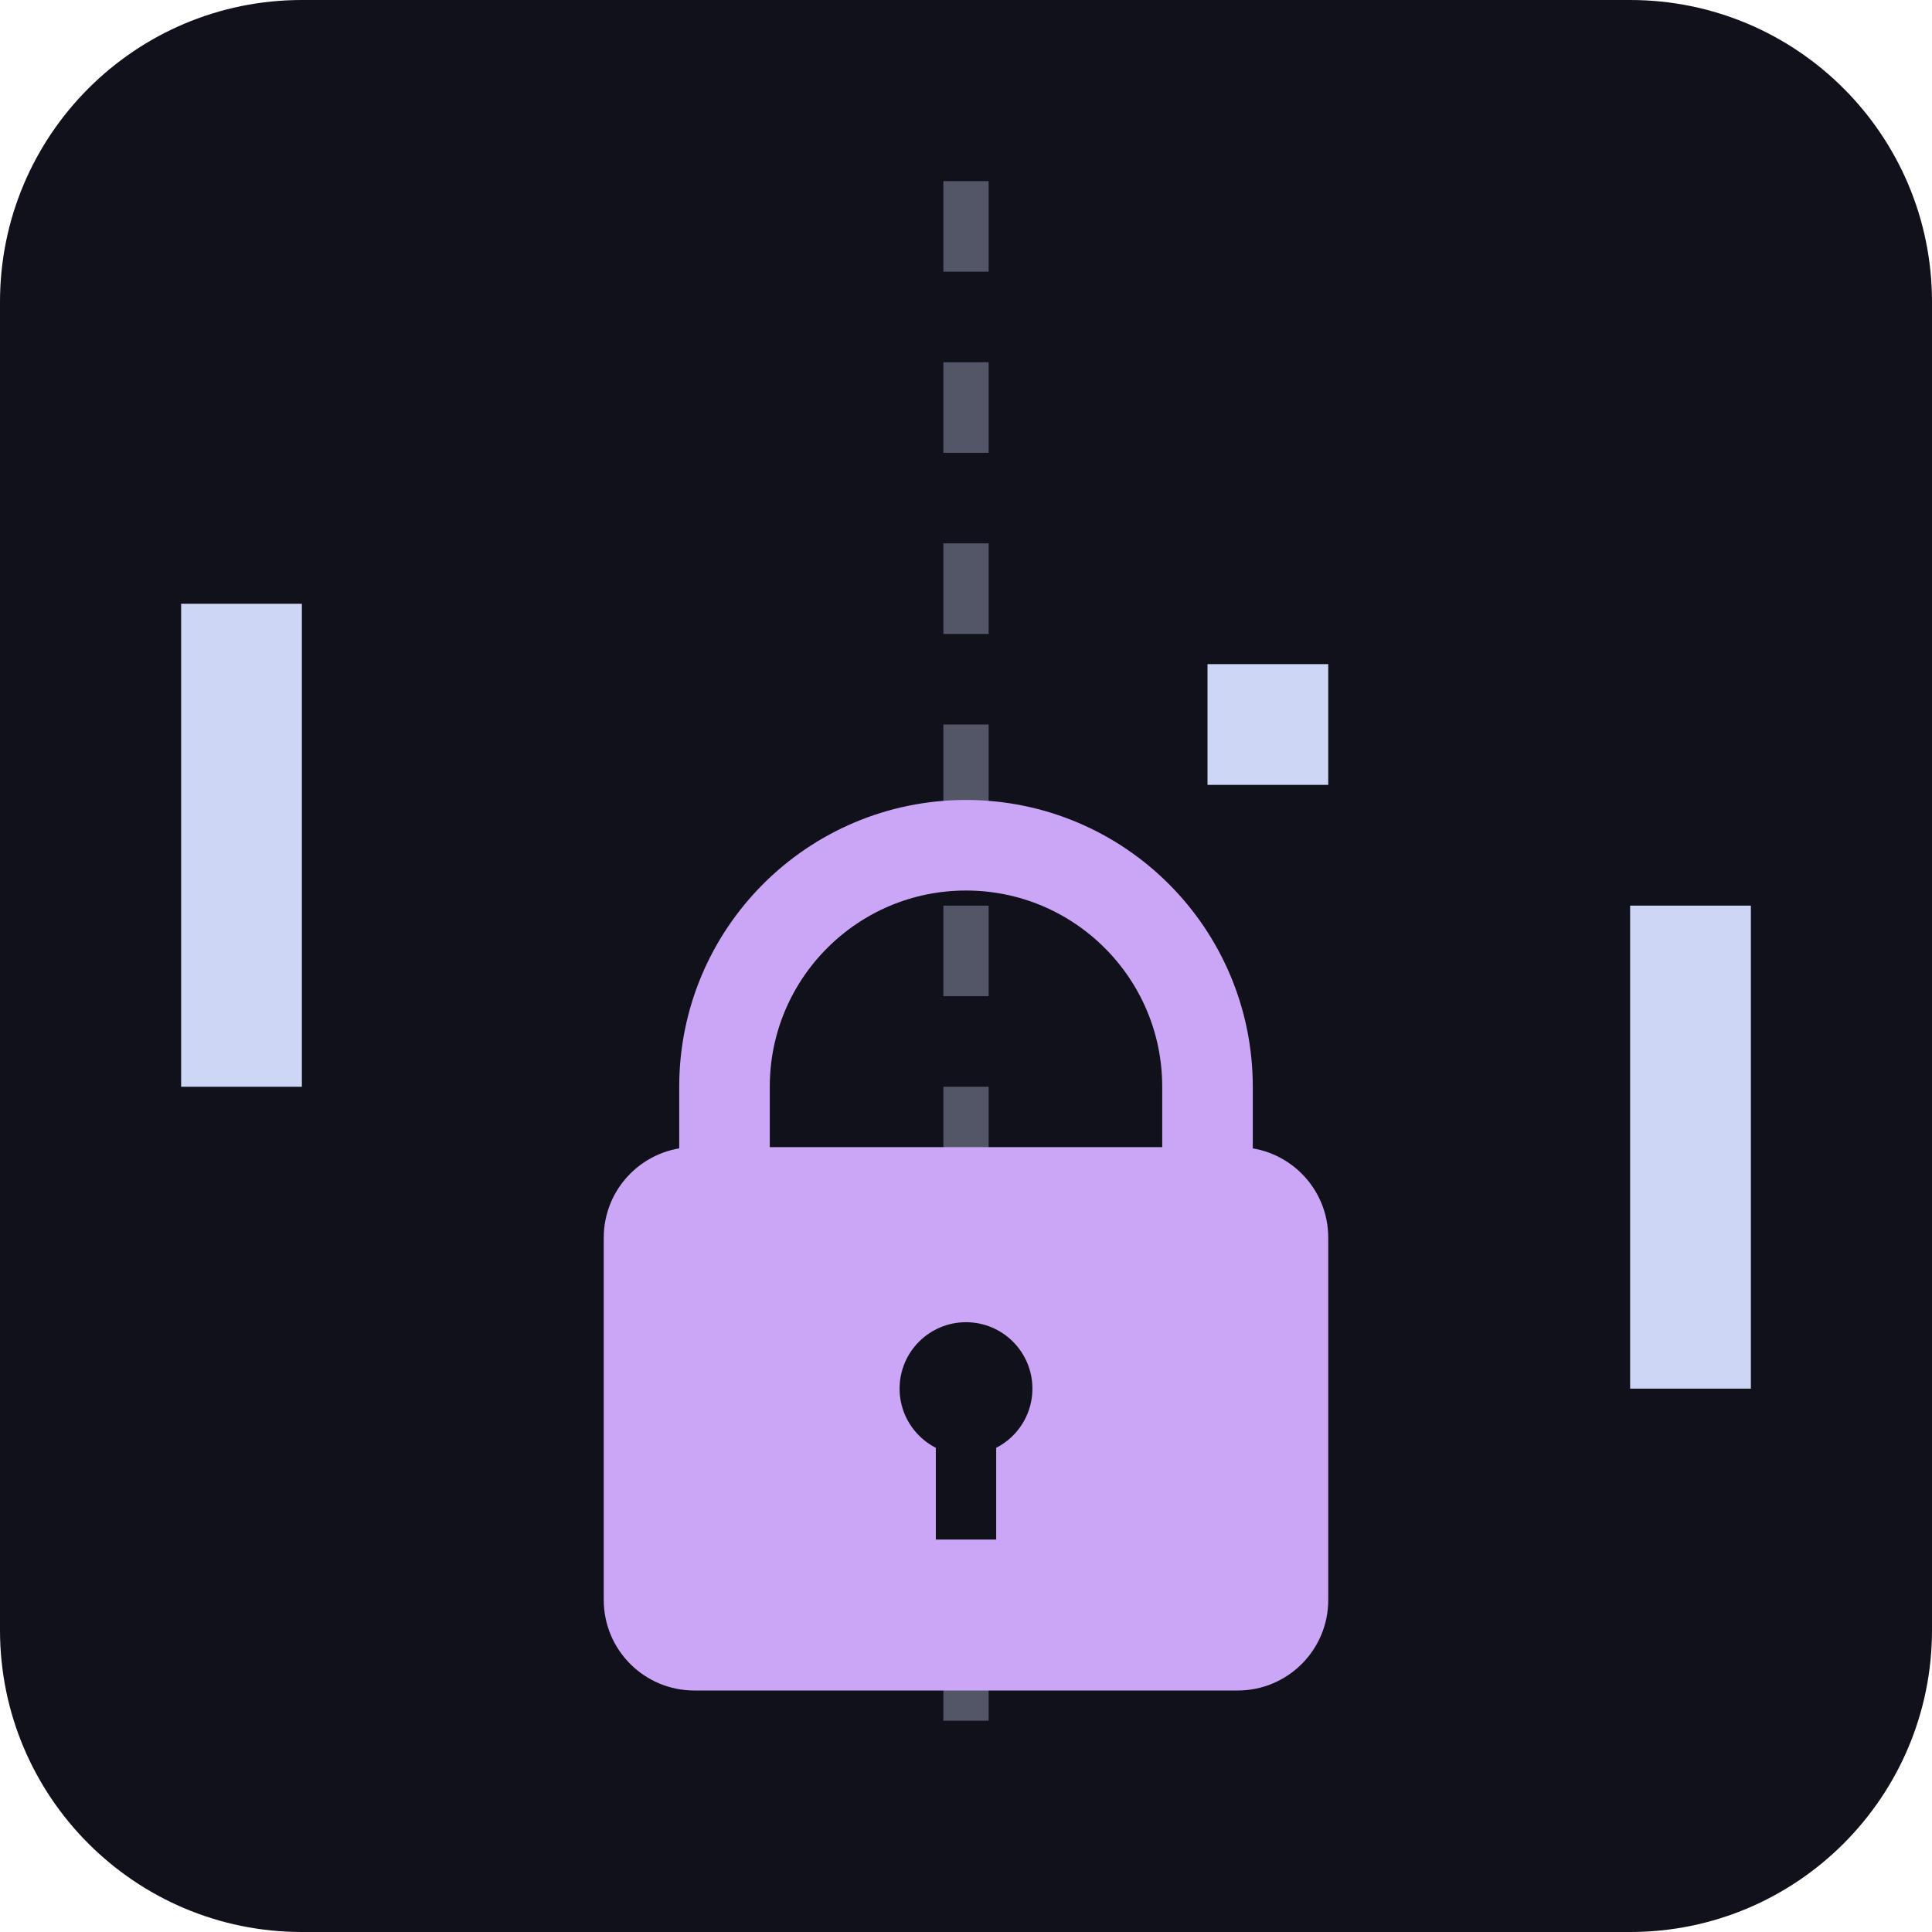
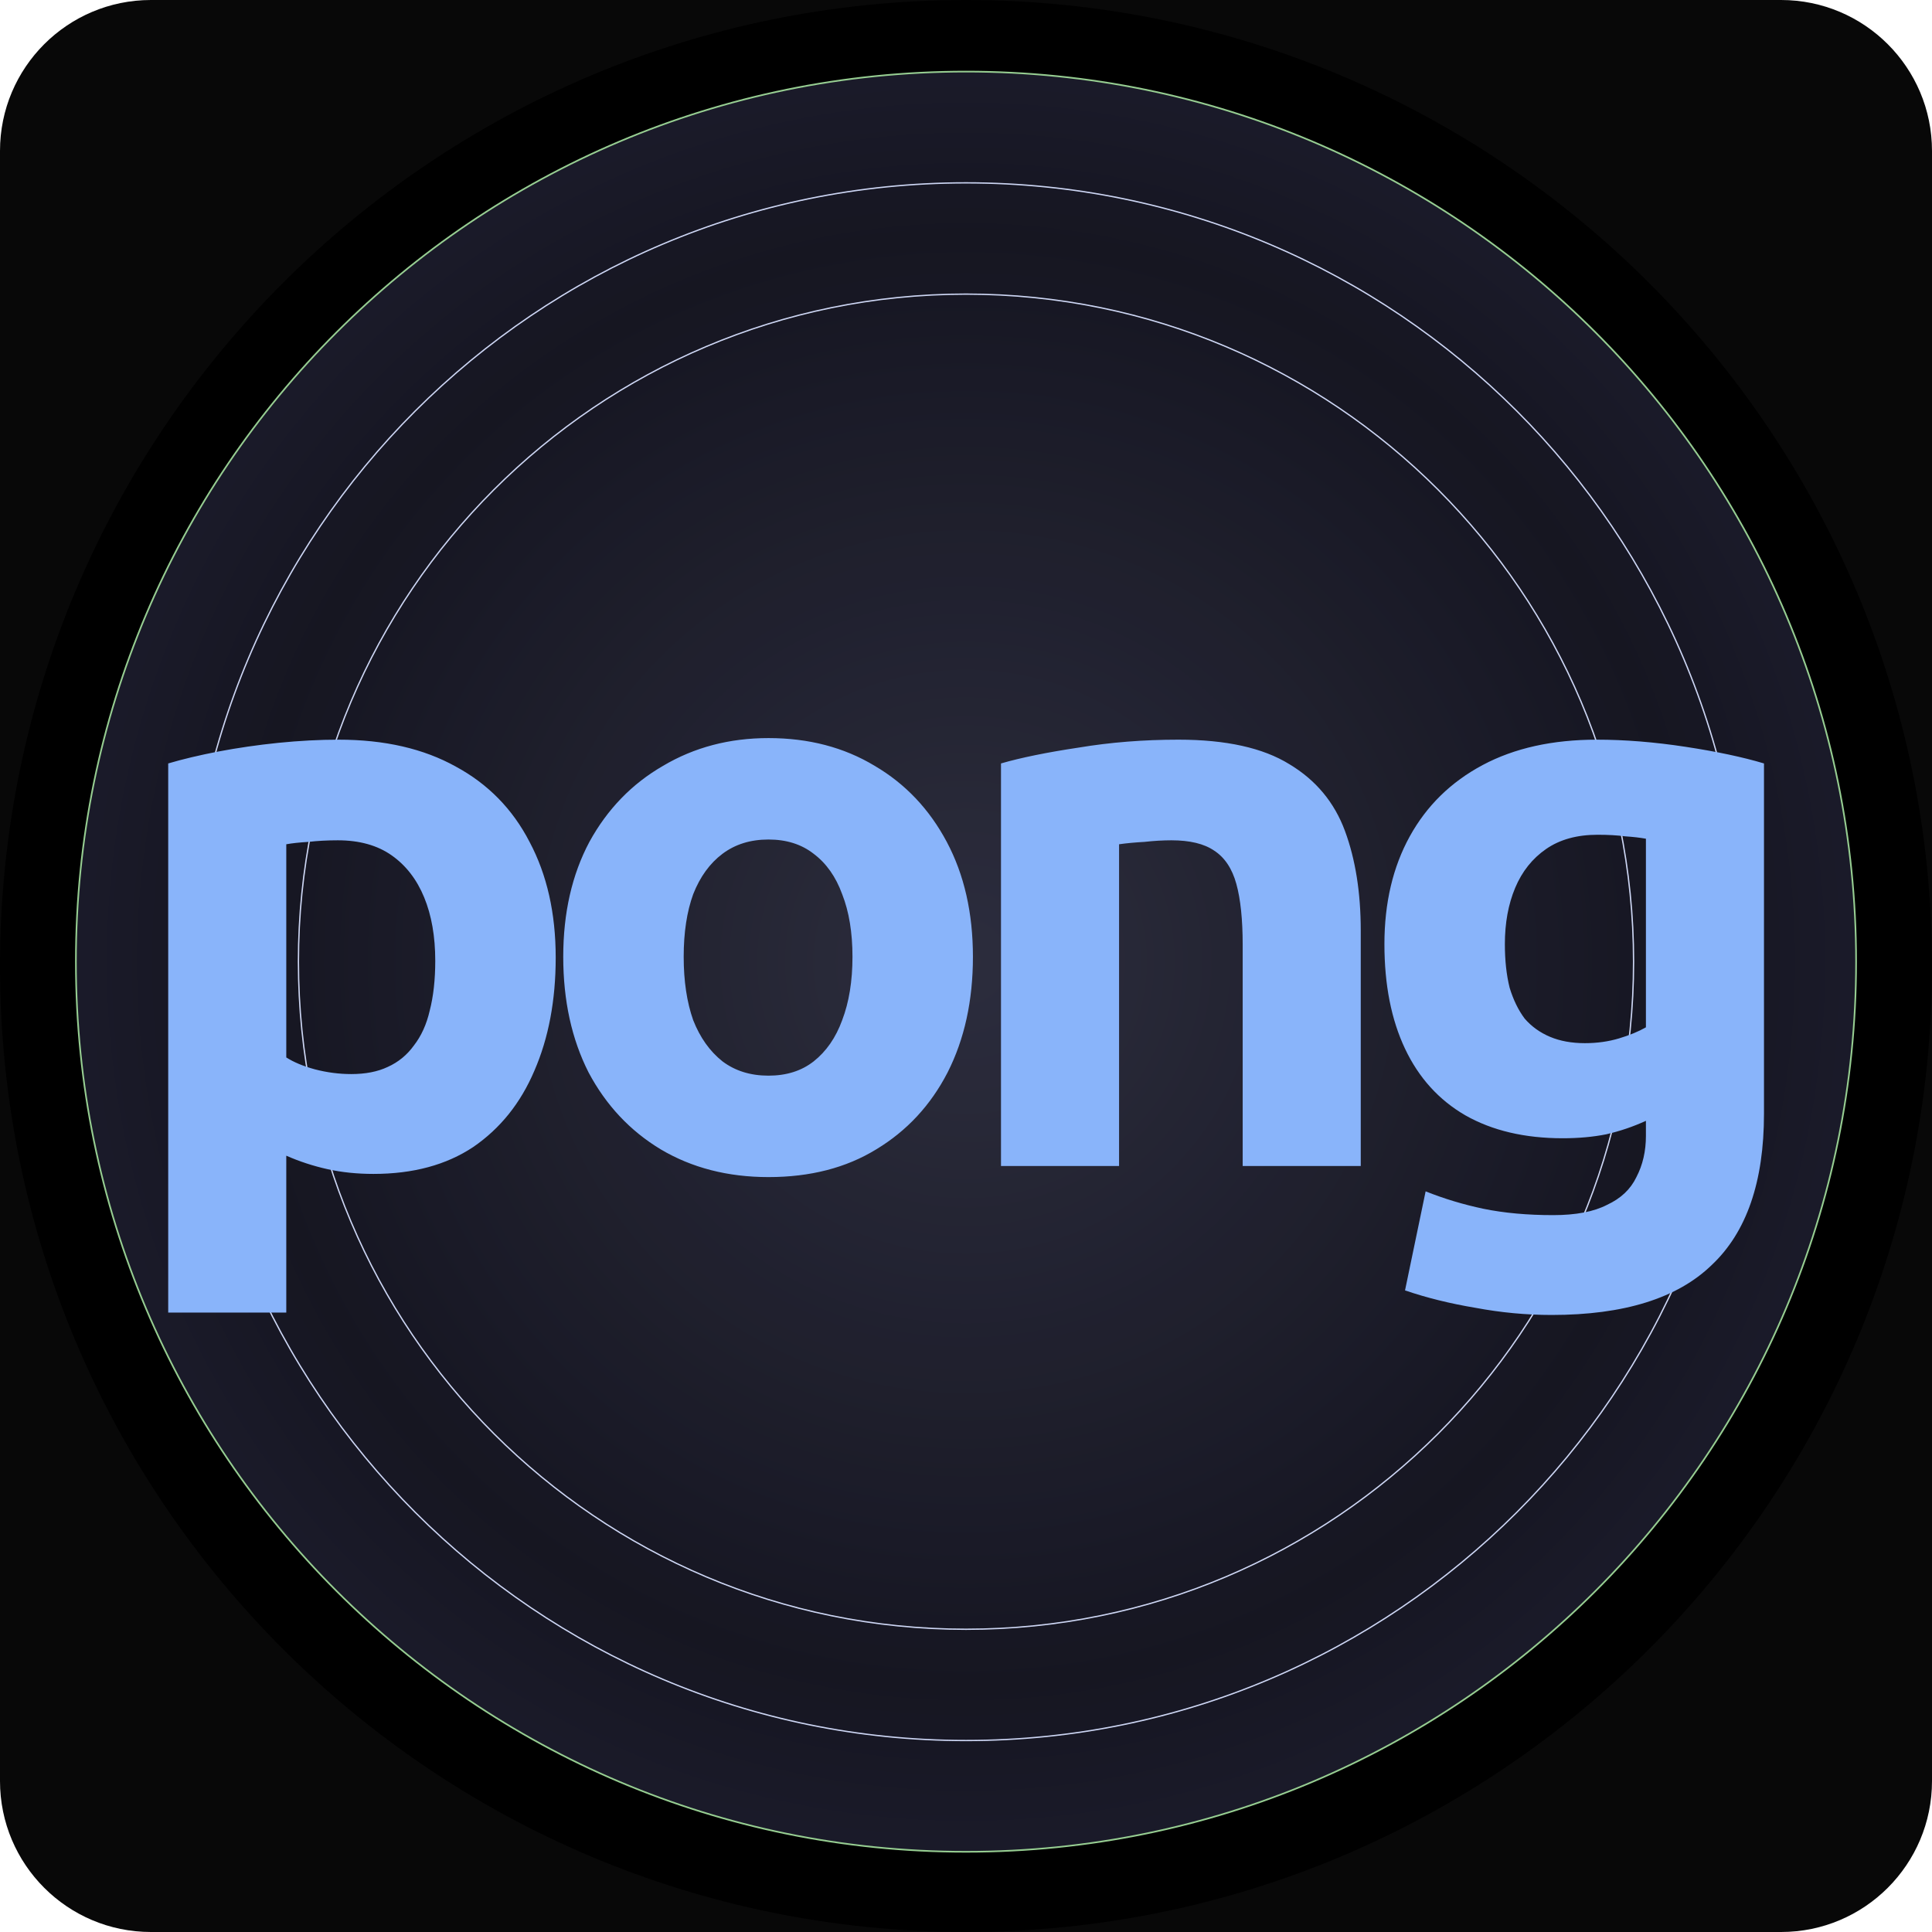
- <svg xmlns="http://www.w3.org/2000/svg" viewBox="0 0 64 64">
-   <rect width="64" height="64" rx="10" fill="#11111b" />
-   <line x1="32" y1="6" x2="32" y2="58" stroke="#cdd6f4" stroke-width="1.5" stroke-dasharray="3 3" opacity="0.35" />
-   <rect x="6" y="20" width="4" height="16" fill="#cdd6f4" />
-   <rect x="54" y="30" width="4" height="16" fill="#cdd6f4" />
-   <rect x="40" y="22" width="4" height="4" fill="#cdd6f4" />
-   <path d="M24 40 v-4 a8 8 0 0 1 16 0 v4" stroke="#cba6f7" stroke-width="3" fill="none" stroke-linecap="round" />
-   <rect x="20" y="38" width="24" height="18" rx="3" fill="#cba6f7" />
-   <circle cx="32" cy="46" r="2.2" fill="#11111b" />
-   <rect x="31" y="46" width="2" height="5" fill="#11111b" />
+ <svg xmlns="http://www.w3.org/2000/svg" width="1024" height="1024" viewBox="0 0 1024 1024" fill="none">
+   <mask id="mask0_3323_46" style="mask-type:alpha" maskUnits="userSpaceOnUse" x="0" y="0" width="1024" height="1024">
+     <rect width="1024" height="1024" fill="black" />
+   </mask>
+   <g mask="url(#mask0_3323_46)">
+     <path d="M944 0H80C35.817 0 0 35.817 0 80V944C0 988.183 35.817 1024 80 1024H944C988.183 1024 1024 988.183 1024 944V80C1024 35.817 988.183 0 944 0Z" fill="#080808" />
+     <path d="M512 1024C794.77 1024 1024 794.77 1024 512C1024 229.23 794.77 0 512 0C229.23 0 0 229.23 0 512C0 794.77 229.23 1024 512 1024Z" fill="black" />
+     <path d="M512 950.857C754.374 950.857 950.857 754.374 950.857 512C950.857 269.625 754.374 73.142 512 73.142C269.626 73.142 73.143 269.625 73.143 512C73.143 754.374 269.626 950.857 512 950.857Z" fill="black" />
+     <path d="M512 877.715C713.978 877.715 877.714 713.979 877.714 512.001C877.714 310.022 713.978 146.286 512 146.286C310.021 146.286 146.286 310.022 146.286 512.001C146.286 713.979 310.021 877.715 512 877.715Z" fill="black" />
+     <path opacity="0.9" d="M512 981.485C772.552 981.485 983.771 770.266 983.771 509.714C983.771 249.162 772.552 37.943 512 37.943C251.448 37.943 40.228 249.162 40.228 509.714C40.228 770.266 251.448 981.485 512 981.485Z" fill="url(#paint0_radial_3323_46)" stroke="#A6E3A1" stroke-width="0.875" />
+     <path d="M512 922.514C739.983 922.514 924.8 737.697 924.8 509.714C924.8 281.731 739.983 96.914 512 96.914C284.017 96.914 99.2 281.731 99.2 509.714C99.2 737.697 284.017 922.514 512 922.514Z" stroke="#CDD6F4" stroke-width="0.7" />
+     <path d="M512 863.543C707.414 863.543 865.829 705.129 865.829 509.715C865.829 314.301 707.414 155.886 512 155.886C316.586 155.886 158.171 314.301 158.171 509.715C158.171 705.129 316.586 863.543 512 863.543Z" stroke="#CDD6F4" stroke-width="0.7" />
+     <path d="M89.153 695.7V404.64C96.713 402.4 105.534 400.3 115.614 398.34C125.974 396.38 136.614 394.84 147.534 393.72C158.734 392.6 169.374 392.04 179.454 392.04C203.814 392.04 224.534 396.8 241.614 406.32C258.694 415.56 271.714 428.86 280.674 446.22C289.914 463.58 294.534 484.02 294.534 507.54C294.534 530.22 290.754 550.24 283.194 567.6C275.914 584.68 265.134 598.12 250.854 607.92C236.574 617.44 218.934 622.2 197.934 622.2C189.254 622.2 181.134 621.36 173.574 619.68C166.014 618 158.734 615.62 151.734 612.54V695.7H89.153ZM186.174 569.28C193.734 569.28 200.174 568.02 205.494 565.5C211.094 562.98 215.714 559.2 219.354 554.16C223.274 549.12 226.074 542.96 227.754 535.68C229.714 528.12 230.694 519.3 230.694 509.22C230.694 496.34 228.734 485.14 224.814 475.62C220.894 466.1 215.154 458.68 207.594 453.36C200.034 448.04 190.514 445.38 179.034 445.38C173.434 445.38 168.254 445.66 163.494 446.22C158.734 446.5 154.814 446.92 151.734 447.48V560.46C155.654 562.98 160.694 565.08 166.854 566.76C173.294 568.44 179.734 569.28 186.174 569.28ZM407.31 623.88C385.75 623.88 366.71 618.98 350.19 609.18C333.95 599.38 321.21 585.8 311.97 568.44C303.01 550.8 298.53 530.36 298.53 507.12C298.53 483.88 303.15 463.58 312.39 446.22C321.91 428.86 334.93 415.42 351.45 405.9C367.97 396.1 386.59 391.2 407.31 391.2C428.59 391.2 447.35 396.1 463.59 405.9C479.83 415.42 492.57 428.86 501.81 446.22C511.05 463.58 515.67 483.88 515.67 507.12C515.67 530.36 511.19 550.8 502.23 568.44C493.27 585.8 480.67 599.38 464.43 609.18C448.47 618.98 429.43 623.88 407.31 623.88ZM407.31 570.12C416.83 570.12 424.81 567.6 431.25 562.56C437.97 557.24 443.01 549.96 446.37 540.72C450.01 531.2 451.83 520 451.83 507.12C451.83 494.24 450.01 483.18 446.37 473.94C443.01 464.7 437.97 457.56 431.25 452.52C424.81 447.48 416.83 444.96 407.31 444.96C397.79 444.96 389.67 447.48 382.95 452.52C376.23 457.56 371.05 464.7 367.41 473.94C364.05 483.18 362.37 494.24 362.37 507.12C362.37 520 364.05 531.2 367.41 540.72C371.05 549.96 376.23 557.24 382.95 562.56C389.67 567.6 397.79 570.12 407.31 570.12ZM530.547 618V404.64C541.187 401.56 554.907 398.76 571.707 396.24C588.507 393.44 606.147 392.04 624.627 392.04C649.827 392.04 669.427 396.38 683.427 405.06C697.427 413.46 707.227 425.22 712.827 440.34C718.427 455.46 721.227 473.1 721.227 493.26V618H658.647V500.82C658.647 487.38 657.527 476.6 655.287 468.48C653.047 460.36 649.127 454.48 643.527 450.84C638.207 447.2 630.647 445.38 620.847 445.38C616.367 445.38 611.607 445.66 606.567 446.22C601.527 446.5 597.047 446.92 593.127 447.48V618H530.547ZM822.391 696.96C808.951 696.96 795.511 695.7 782.071 693.18C768.631 690.94 756.171 687.86 744.691 683.94L755.611 631.44C765.411 635.36 775.631 638.44 786.271 640.68C797.191 642.92 809.511 644.04 823.231 644.04C835.271 644.04 844.791 642.22 851.791 638.58C859.071 635.22 864.251 630.32 867.331 623.88C870.691 617.44 872.371 610.16 872.371 602.04V594.06C865.651 597.14 858.651 599.52 851.371 601.2C844.371 602.6 836.671 603.3 828.271 603.3C808.111 603.3 790.891 599.24 776.611 591.12C762.611 583 751.971 571.24 744.691 555.84C737.411 540.44 733.771 521.96 733.771 500.4C733.771 478.56 738.251 459.52 747.211 443.28C756.171 427.04 769.051 414.44 785.851 405.48C802.651 396.52 822.811 392.04 846.331 392.04C861.171 392.04 876.851 393.3 893.371 395.82C909.891 398.34 923.751 401.28 934.951 404.64V590.28C934.951 626.4 925.711 653.14 907.231 670.5C889.031 688.14 860.751 696.96 822.391 696.96ZM840.031 552.9C846.471 552.9 852.491 552.06 858.091 550.38C863.691 548.7 868.451 546.74 872.371 544.5V444.54C869.291 443.98 865.651 443.56 861.451 443.28C857.251 442.72 852.351 442.44 846.751 442.44C835.831 442.44 826.731 444.96 819.451 450C812.171 455.04 806.711 461.9 803.071 470.58C799.431 479.26 797.611 489.2 797.611 500.4C797.611 509.08 798.451 516.78 800.131 523.5C802.091 529.94 804.751 535.4 808.111 539.88C811.751 544.08 816.231 547.3 821.551 549.54C826.871 551.78 833.031 552.9 840.031 552.9Z" fill="#89B4FA" />
+   </g>
+   <defs>
+     <radialGradient id="paint0_radial_3323_46" cx="0" cy="0" r="1" gradientUnits="userSpaceOnUse" gradientTransform="translate(512 509.714) scale(475.457)">
+       <stop stop-color="#313244" />
+       <stop offset="0.8" stop-color="#181825" />
+       <stop offset="1" stop-color="#1E1E2E" />
+     </radialGradient>
+   </defs>
</svg>
